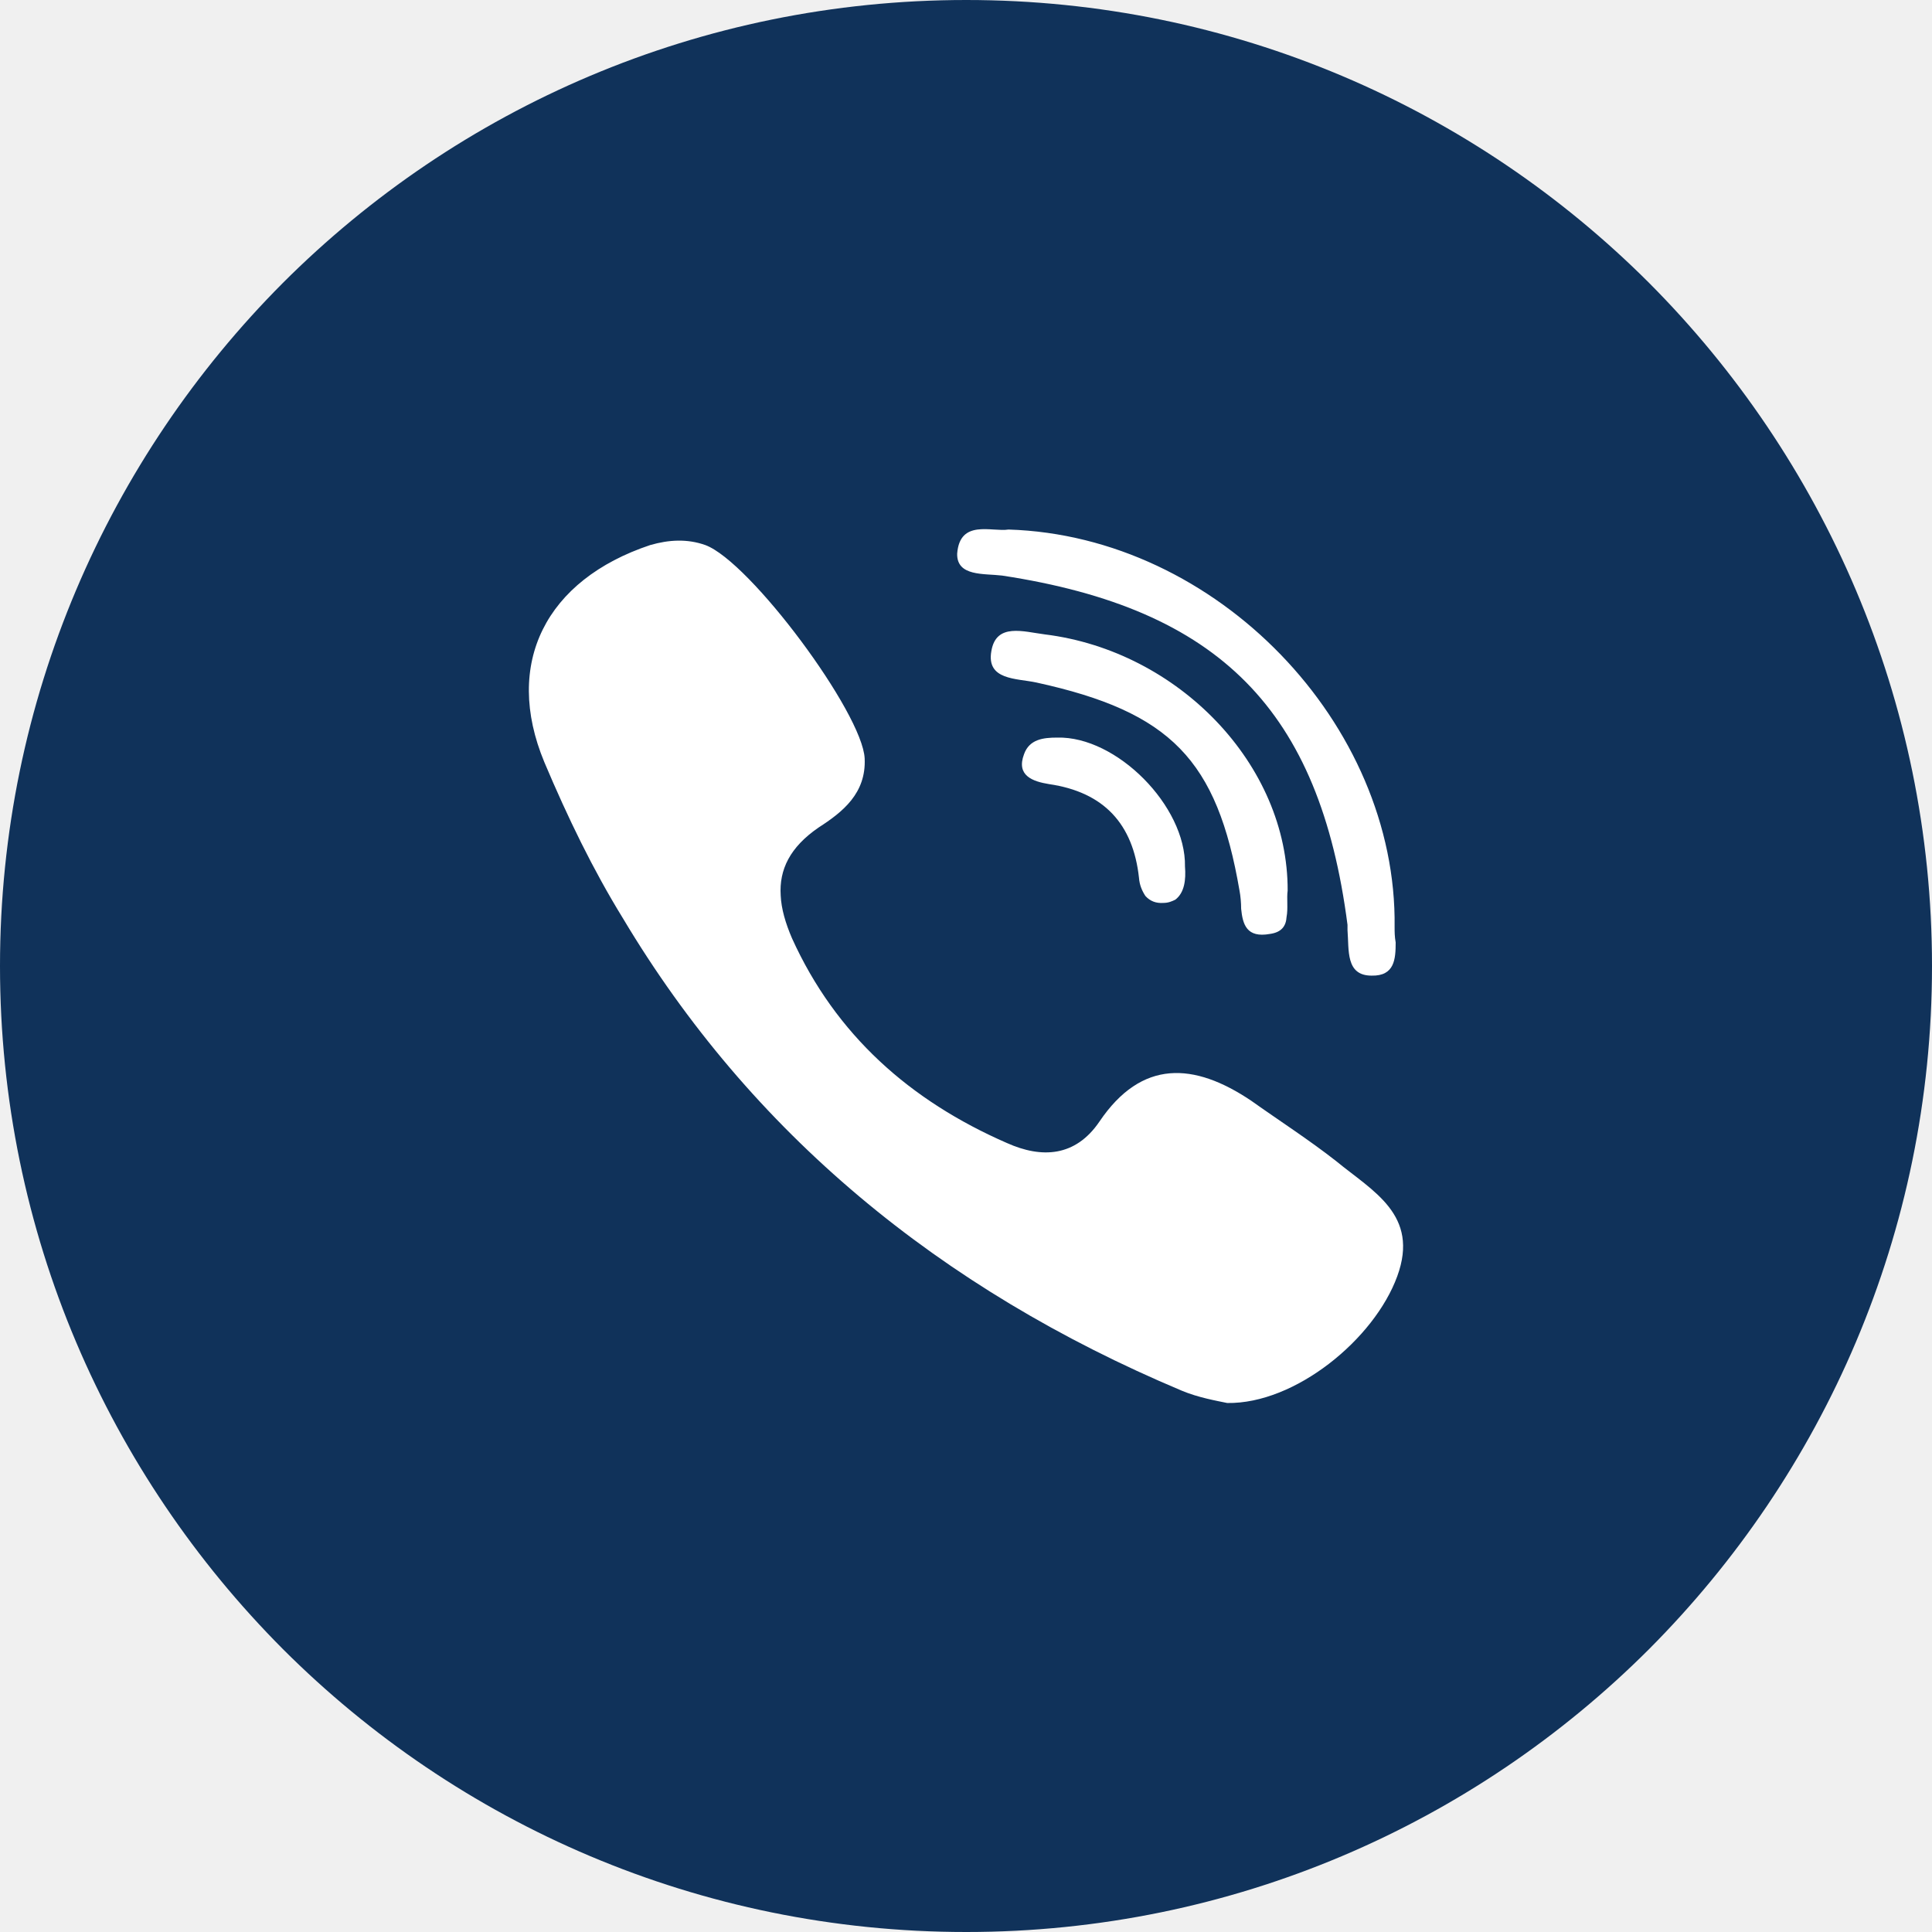
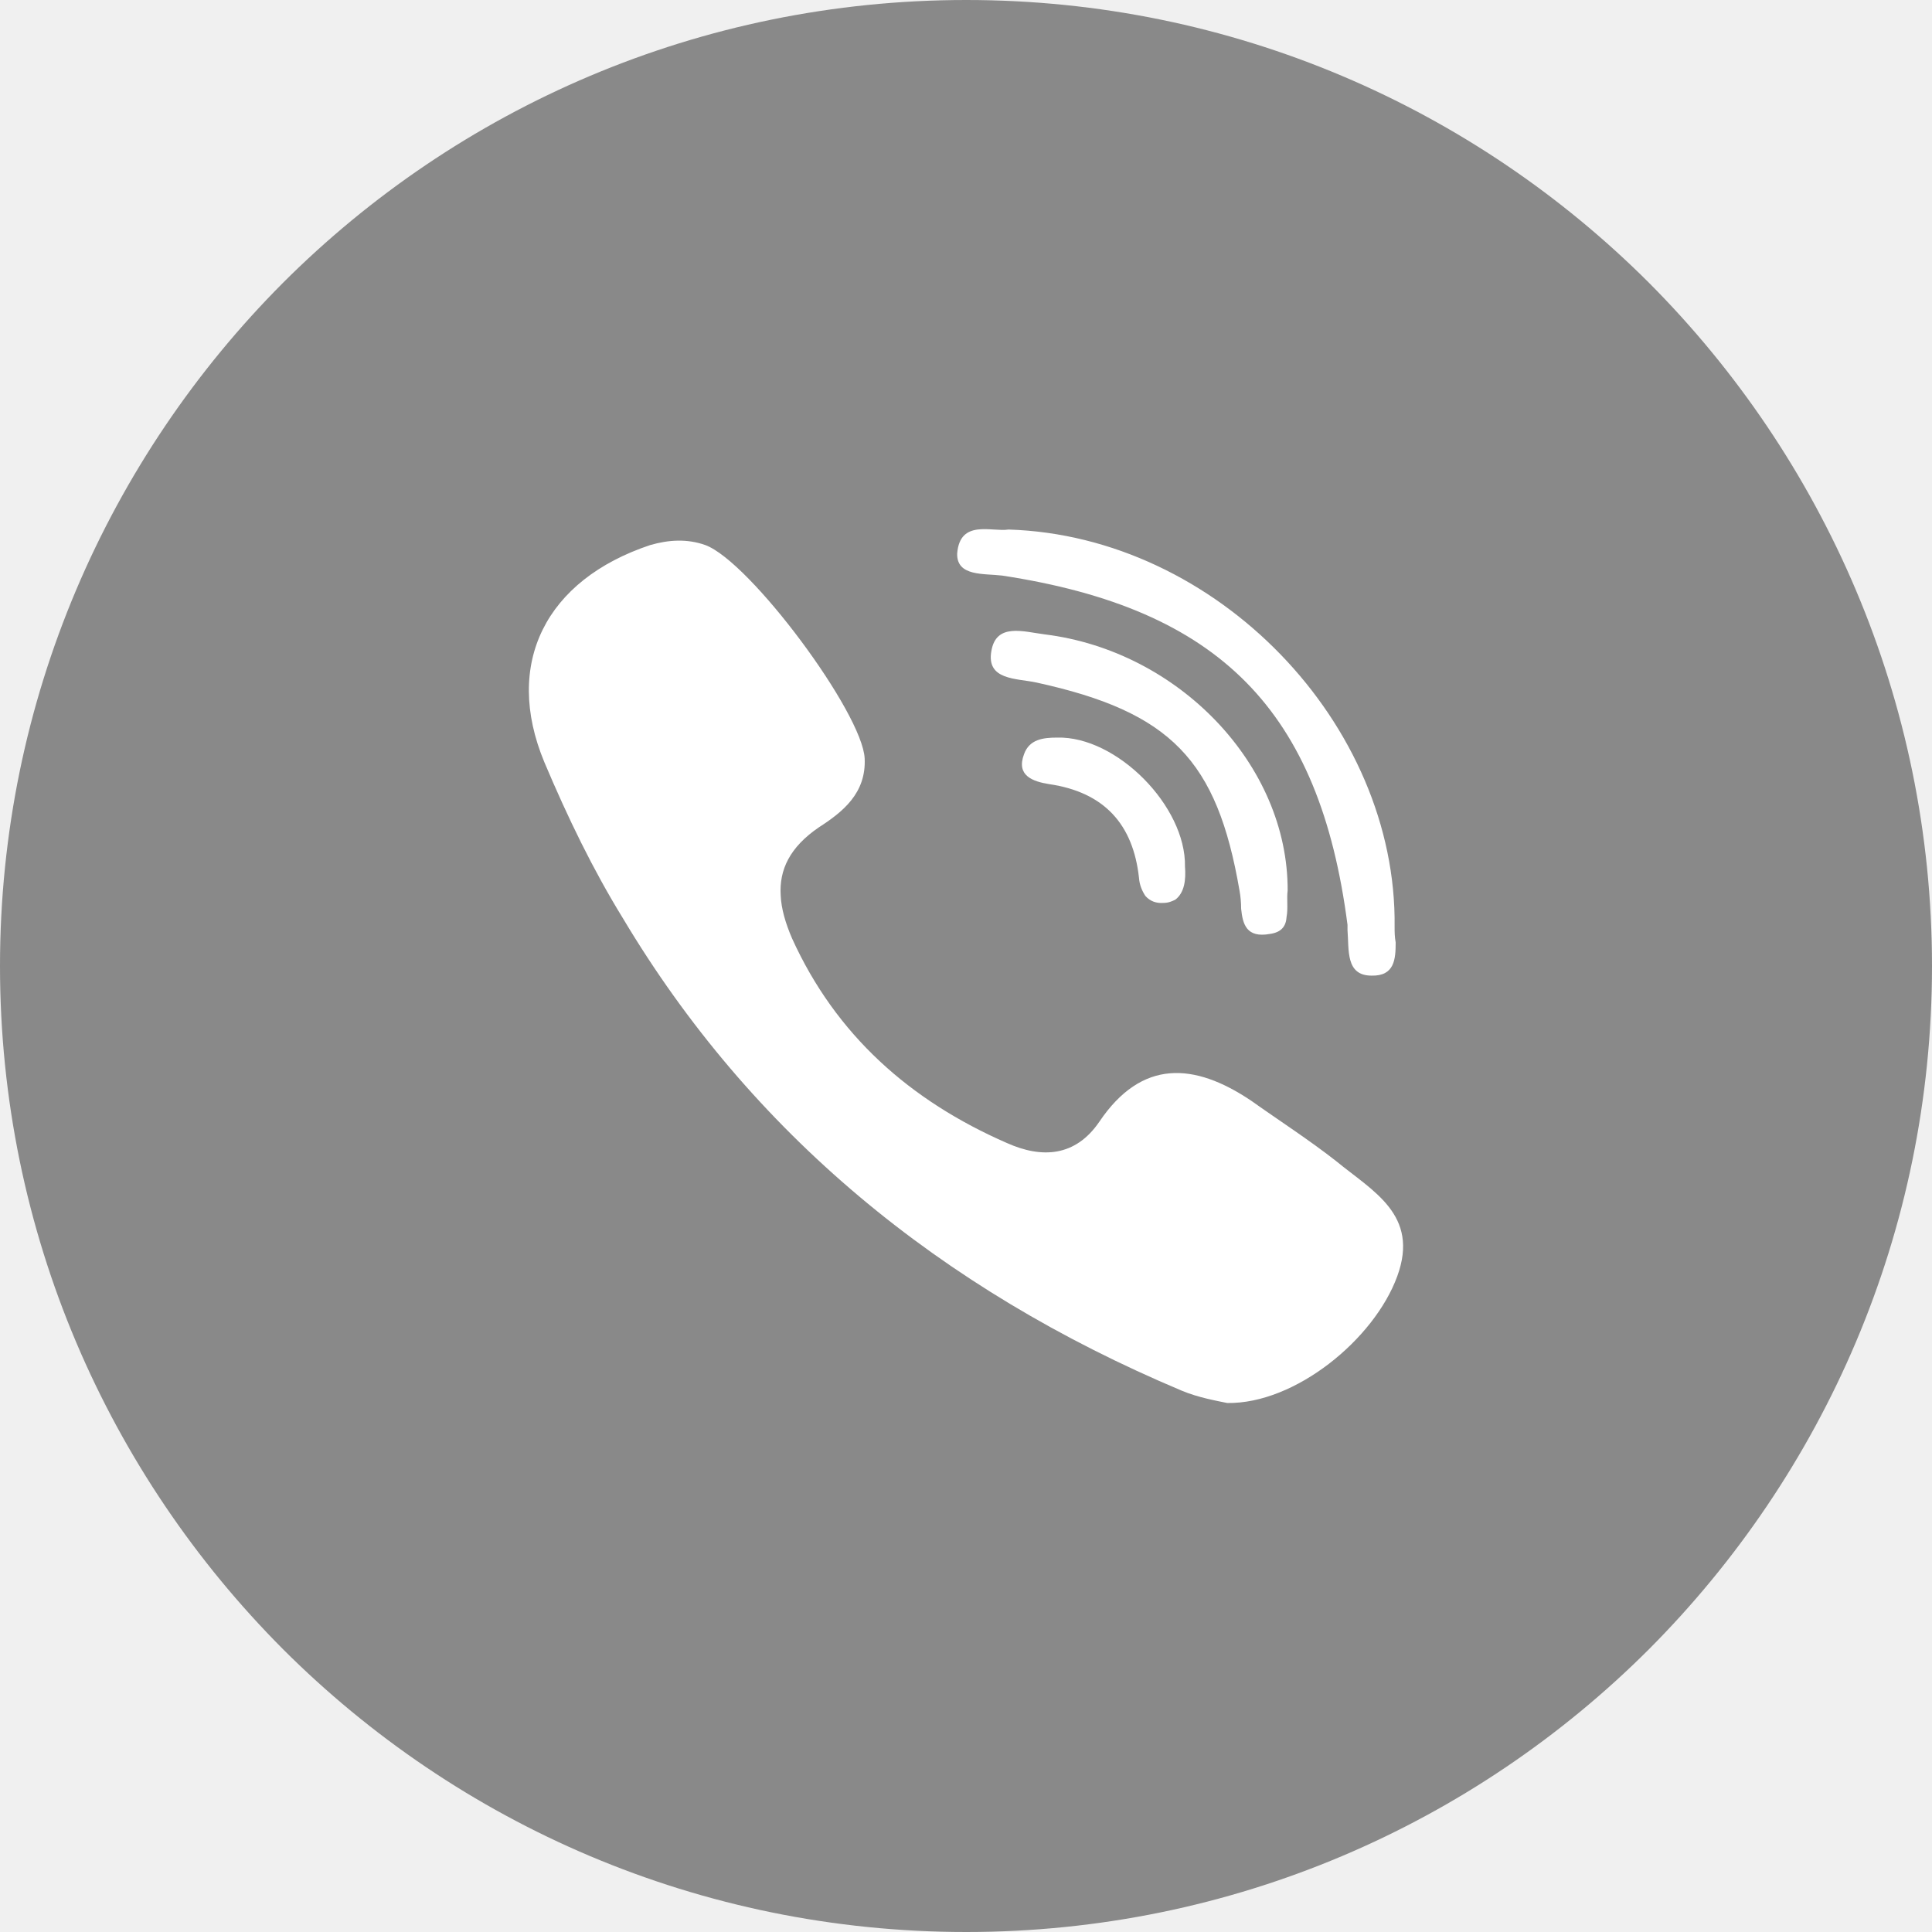
<svg xmlns="http://www.w3.org/2000/svg" width="58" height="58" viewBox="0 0 58 58" fill="none">
-   <g clip-path="url(#clip0_104_804)">
-     <mask id="mask0_104_804" style="mask-type:luminance" maskUnits="userSpaceOnUse" x="0" y="0" width="58" height="58">
+   <g clip-path="url(#clip0_568_482)">
+     <mask id="mask0_568_482" style="mask-type:luminance" maskUnits="userSpaceOnUse" x="0" y="0" width="58" height="58">
      <path d="M58 0H0V58H58V0Z" fill="white" />
    </mask>
-     <g mask="url(#mask0_104_804)">
-       <path d="M49.508 8.494C44.258 3.244 37.002 0 29.008 0C20.998 0 13.742 3.244 8.492 8.494C3.259 13.745 0 21.003 0 29C0 37.013 3.259 44.254 8.492 49.506C13.742 54.756 20.998 58 29.008 58C37.002 58 44.258 54.756 49.508 49.506C54.741 44.254 58 37.013 58 29C58 21.003 54.741 13.745 49.508 8.494Z" fill="#10325A" />
-       <path fill-rule="evenodd" clip-rule="evenodd" d="M31.367 19.045C30.726 18.964 29.907 18.691 29.762 19.542C29.602 20.425 30.517 20.361 31.111 20.489C35.156 21.373 36.537 22.817 37.211 26.737C37.242 26.897 37.26 27.106 37.26 27.282C37.307 27.748 37.42 28.165 38.126 28.037C38.479 27.988 38.608 27.796 38.624 27.524C38.672 27.282 38.624 26.961 38.656 26.737C38.672 22.962 35.381 19.542 31.367 19.045ZM31.737 22.143C31.32 22.143 30.902 22.192 30.742 22.642C30.501 23.284 30.999 23.46 31.496 23.54C33.15 23.782 34.017 24.745 34.193 26.351C34.209 26.575 34.29 26.752 34.386 26.898C34.53 27.056 34.707 27.122 34.931 27.106C35.076 27.106 35.188 27.056 35.284 27.009C35.558 26.8 35.606 26.415 35.574 26.013C35.606 24.2 33.519 22.095 31.737 22.143ZM40.117 34.861C39.298 34.218 38.399 33.64 37.564 33.046C35.847 31.89 34.273 31.795 33.005 33.672C32.283 34.733 31.271 34.781 30.228 34.314C27.322 33.046 25.091 31.071 23.775 28.165C23.582 27.715 23.454 27.282 23.437 26.881C23.389 26.11 23.71 25.436 24.577 24.841C25.3 24.376 26.006 23.814 25.958 22.77C25.894 21.405 22.522 16.861 21.174 16.363C20.628 16.17 20.082 16.202 19.52 16.363C16.39 17.406 15.106 19.912 16.342 22.882C17.048 24.552 17.803 26.11 18.702 27.57C22.538 33.994 28.189 38.683 35.477 41.749C35.975 41.958 36.537 42.055 36.842 42.119C38.881 42.151 41.256 40.208 41.947 38.313C42.621 36.467 41.209 35.761 40.117 34.861ZM30.084 17.279C36.617 18.273 39.619 21.324 40.453 27.764C40.453 27.828 40.453 27.877 40.453 27.923C40.502 28.518 40.39 29.289 41.176 29.289C41.867 29.305 41.899 28.791 41.899 28.293C41.867 28.117 41.867 27.973 41.867 27.829C41.947 21.742 36.537 16.09 30.276 15.897C29.779 15.977 28.815 15.576 28.735 16.62C28.719 17.311 29.538 17.213 30.084 17.279Z" fill="white" />
+     <g mask="url(#mask0_568_482)">
+       <path d="M49.508 8.494C44.258 3.244 37.002 0 29.008 0C20.998 0 13.742 3.244 8.492 8.494C3.259 13.745 0 21.003 0 29C0 37.013 3.259 44.254 8.492 49.506C13.742 54.756 20.998 58 29.008 58C37.002 58 44.258 54.756 49.508 49.506C54.741 44.254 58 37.013 58 29C58 21.003 54.741 13.745 49.508 8.494Z" fill="#898989" />
+       <path fill-rule="evenodd" clip-rule="evenodd" d="M31.367 19.045C30.726 18.964 29.907 18.691 29.762 19.542C29.602 20.425 30.517 20.361 31.111 20.489C35.156 21.373 36.537 22.817 37.211 26.736C37.242 26.897 37.26 27.106 37.26 27.282C37.307 27.748 37.42 28.165 38.126 28.037C38.479 27.988 38.608 27.796 38.624 27.524C38.672 27.282 38.624 26.961 38.656 26.736C38.672 22.962 35.381 19.542 31.367 19.045ZM31.737 22.143C31.32 22.143 30.902 22.192 30.742 22.642C30.501 23.284 30.999 23.46 31.496 23.54C33.15 23.782 34.017 24.745 34.193 26.351C34.209 26.575 34.29 26.752 34.386 26.898C34.53 27.056 34.707 27.122 34.931 27.106C35.076 27.106 35.188 27.056 35.284 27.009C35.558 26.8 35.606 26.415 35.574 26.013C35.606 24.2 33.519 22.095 31.737 22.143ZM40.117 34.861C39.298 34.218 38.399 33.64 37.564 33.046C35.847 31.89 34.273 31.795 33.005 33.672C32.283 34.733 31.271 34.781 30.228 34.314C27.322 33.046 25.091 31.071 23.775 28.165C23.582 27.715 23.454 27.282 23.437 26.881C23.389 26.11 23.71 25.436 24.577 24.841C25.3 24.376 26.006 23.814 25.958 22.77C25.894 21.405 22.522 16.861 21.174 16.363C20.628 16.17 20.082 16.202 19.52 16.363C16.39 17.406 15.106 19.912 16.342 22.882C17.048 24.552 17.803 26.11 18.702 27.57C22.538 33.994 28.189 38.683 35.477 41.749C35.975 41.958 36.537 42.055 36.842 42.119C38.881 42.151 41.256 40.208 41.947 38.313C42.621 36.467 41.209 35.761 40.117 34.861ZM30.084 17.279C36.617 18.273 39.619 21.324 40.453 27.764C40.453 27.828 40.453 27.877 40.453 27.923C40.502 28.518 40.39 29.289 41.176 29.289C41.867 29.305 41.899 28.791 41.899 28.293C41.867 28.117 41.867 27.973 41.867 27.828C41.947 21.742 36.537 16.09 30.276 15.897C29.779 15.977 28.815 15.576 28.735 16.62C28.719 17.311 29.538 17.213 30.084 17.279Z" fill="white" />
    </g>
  </g>
  <defs>
-     <clipPath id="clip0_104_804">
+     <clipPath id="clip0_568_482">
      <rect width="58" height="58" fill="white" />
    </clipPath>
  </defs>
</svg>
